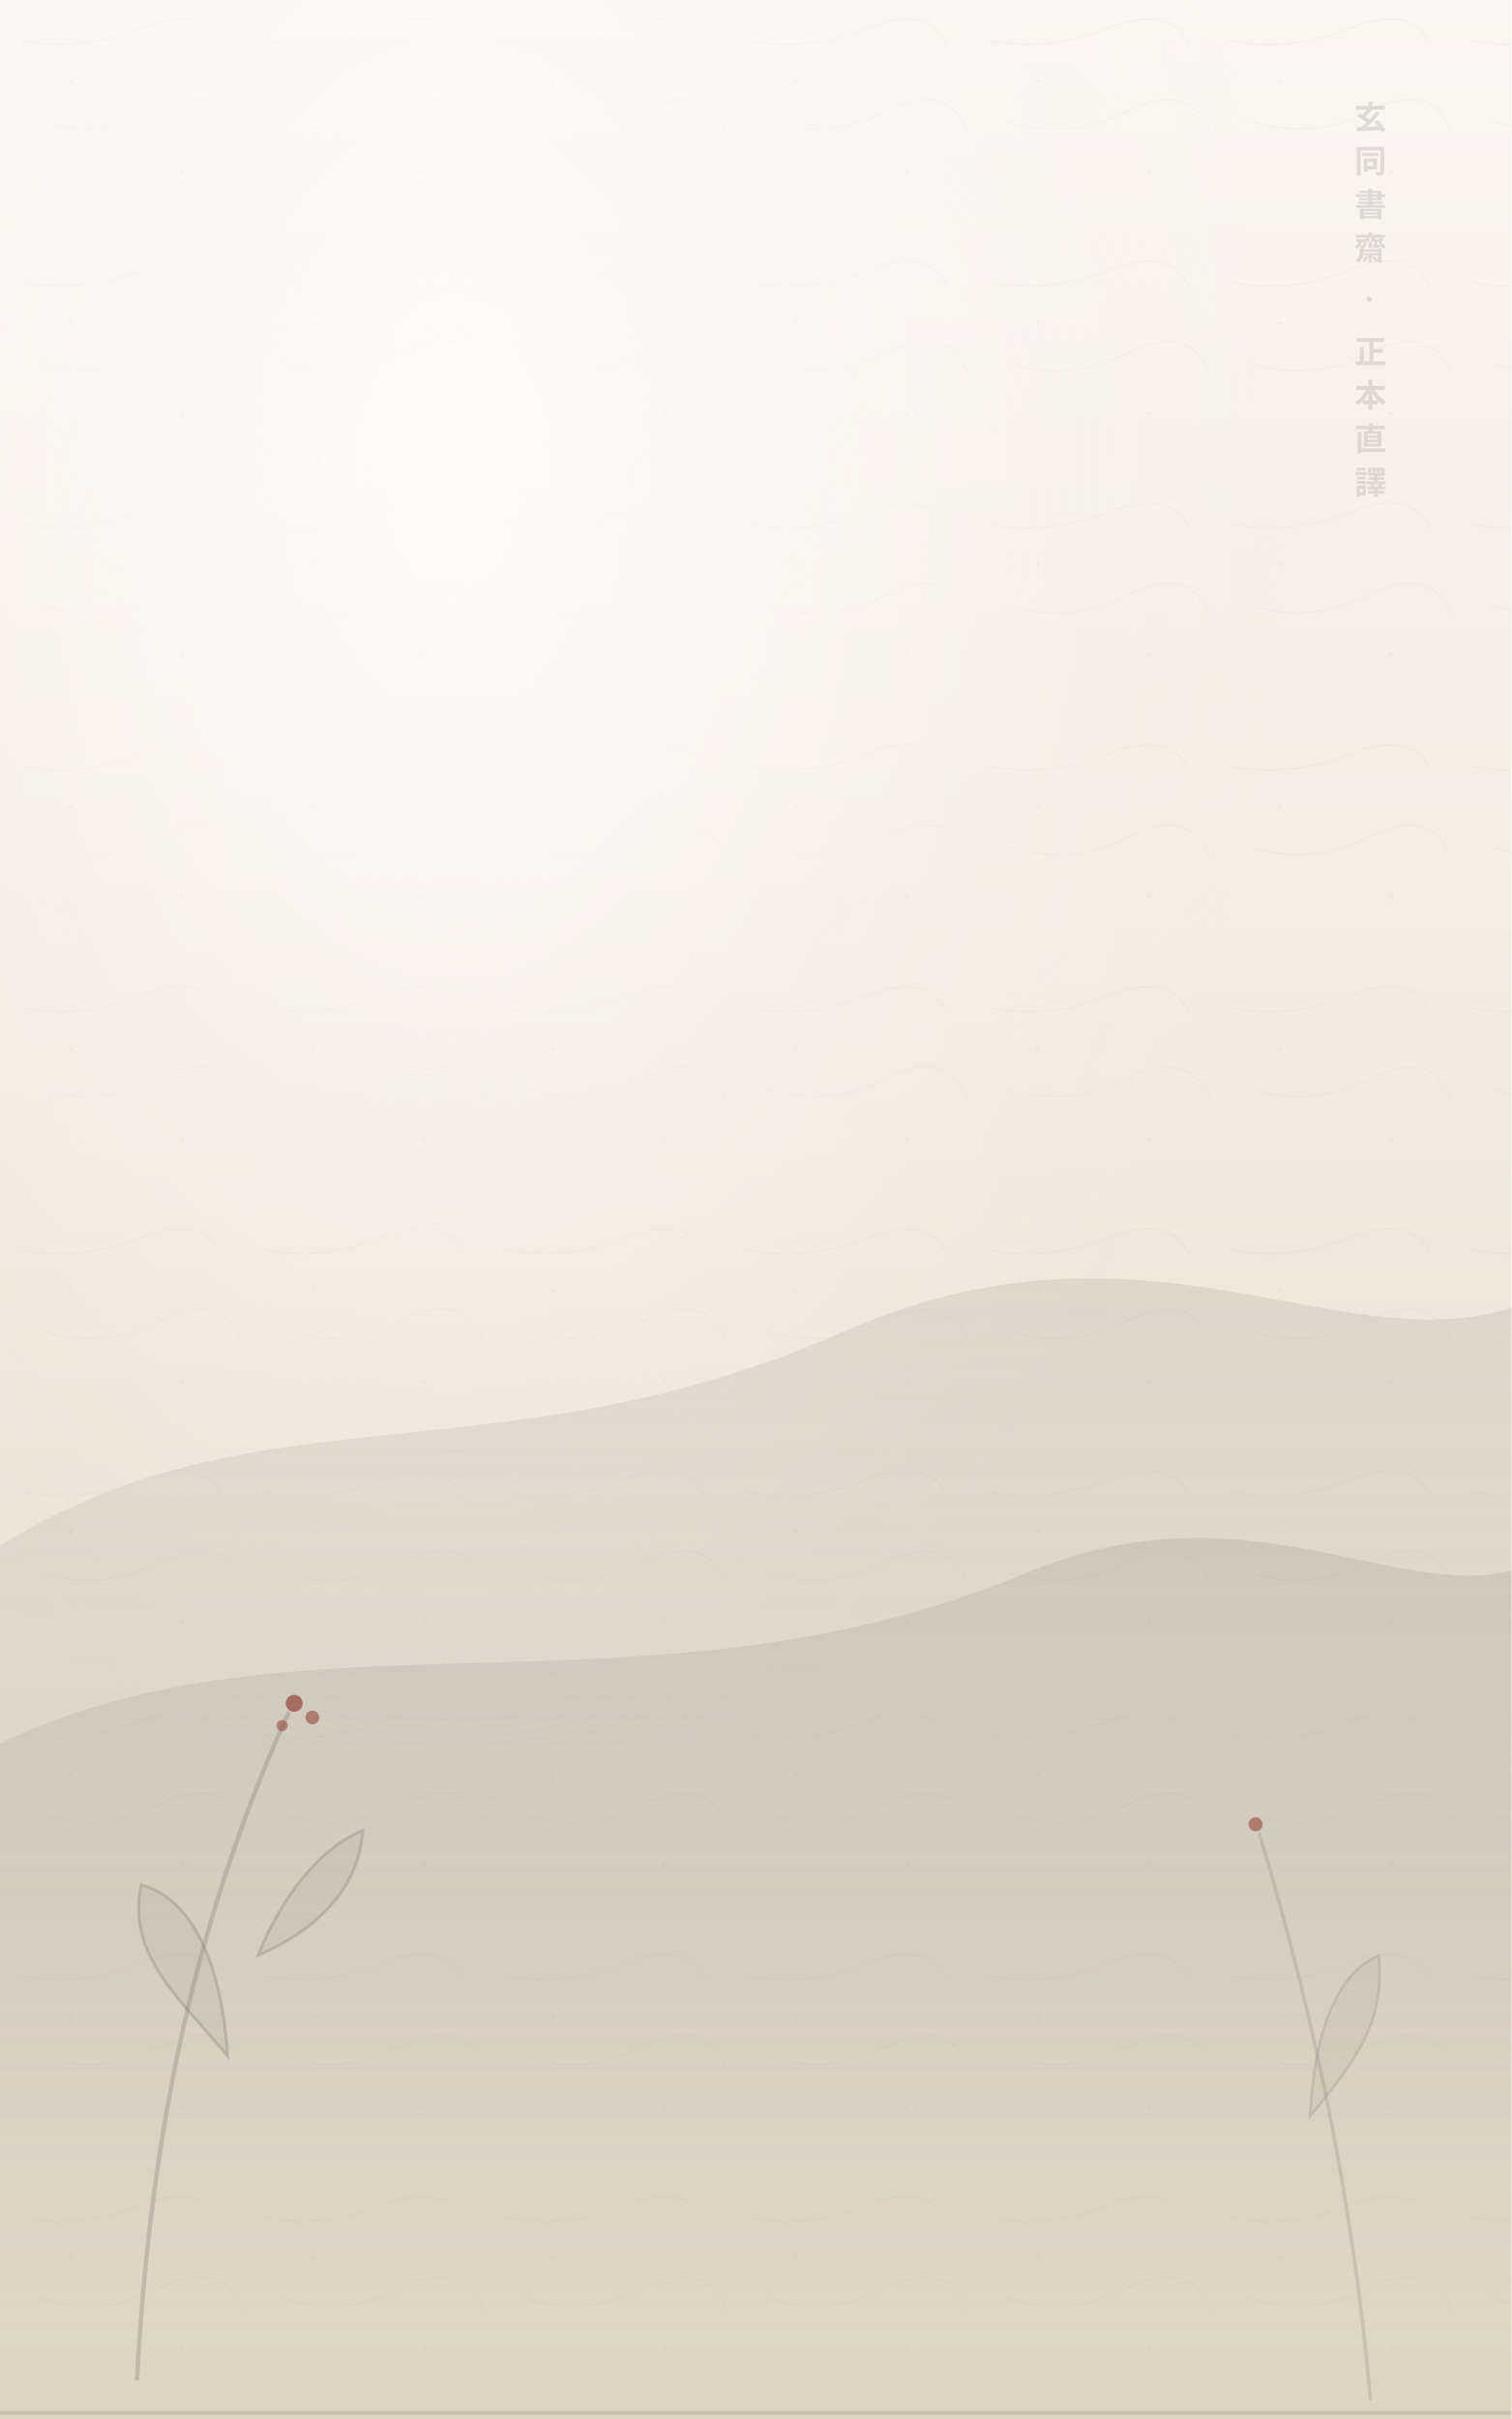
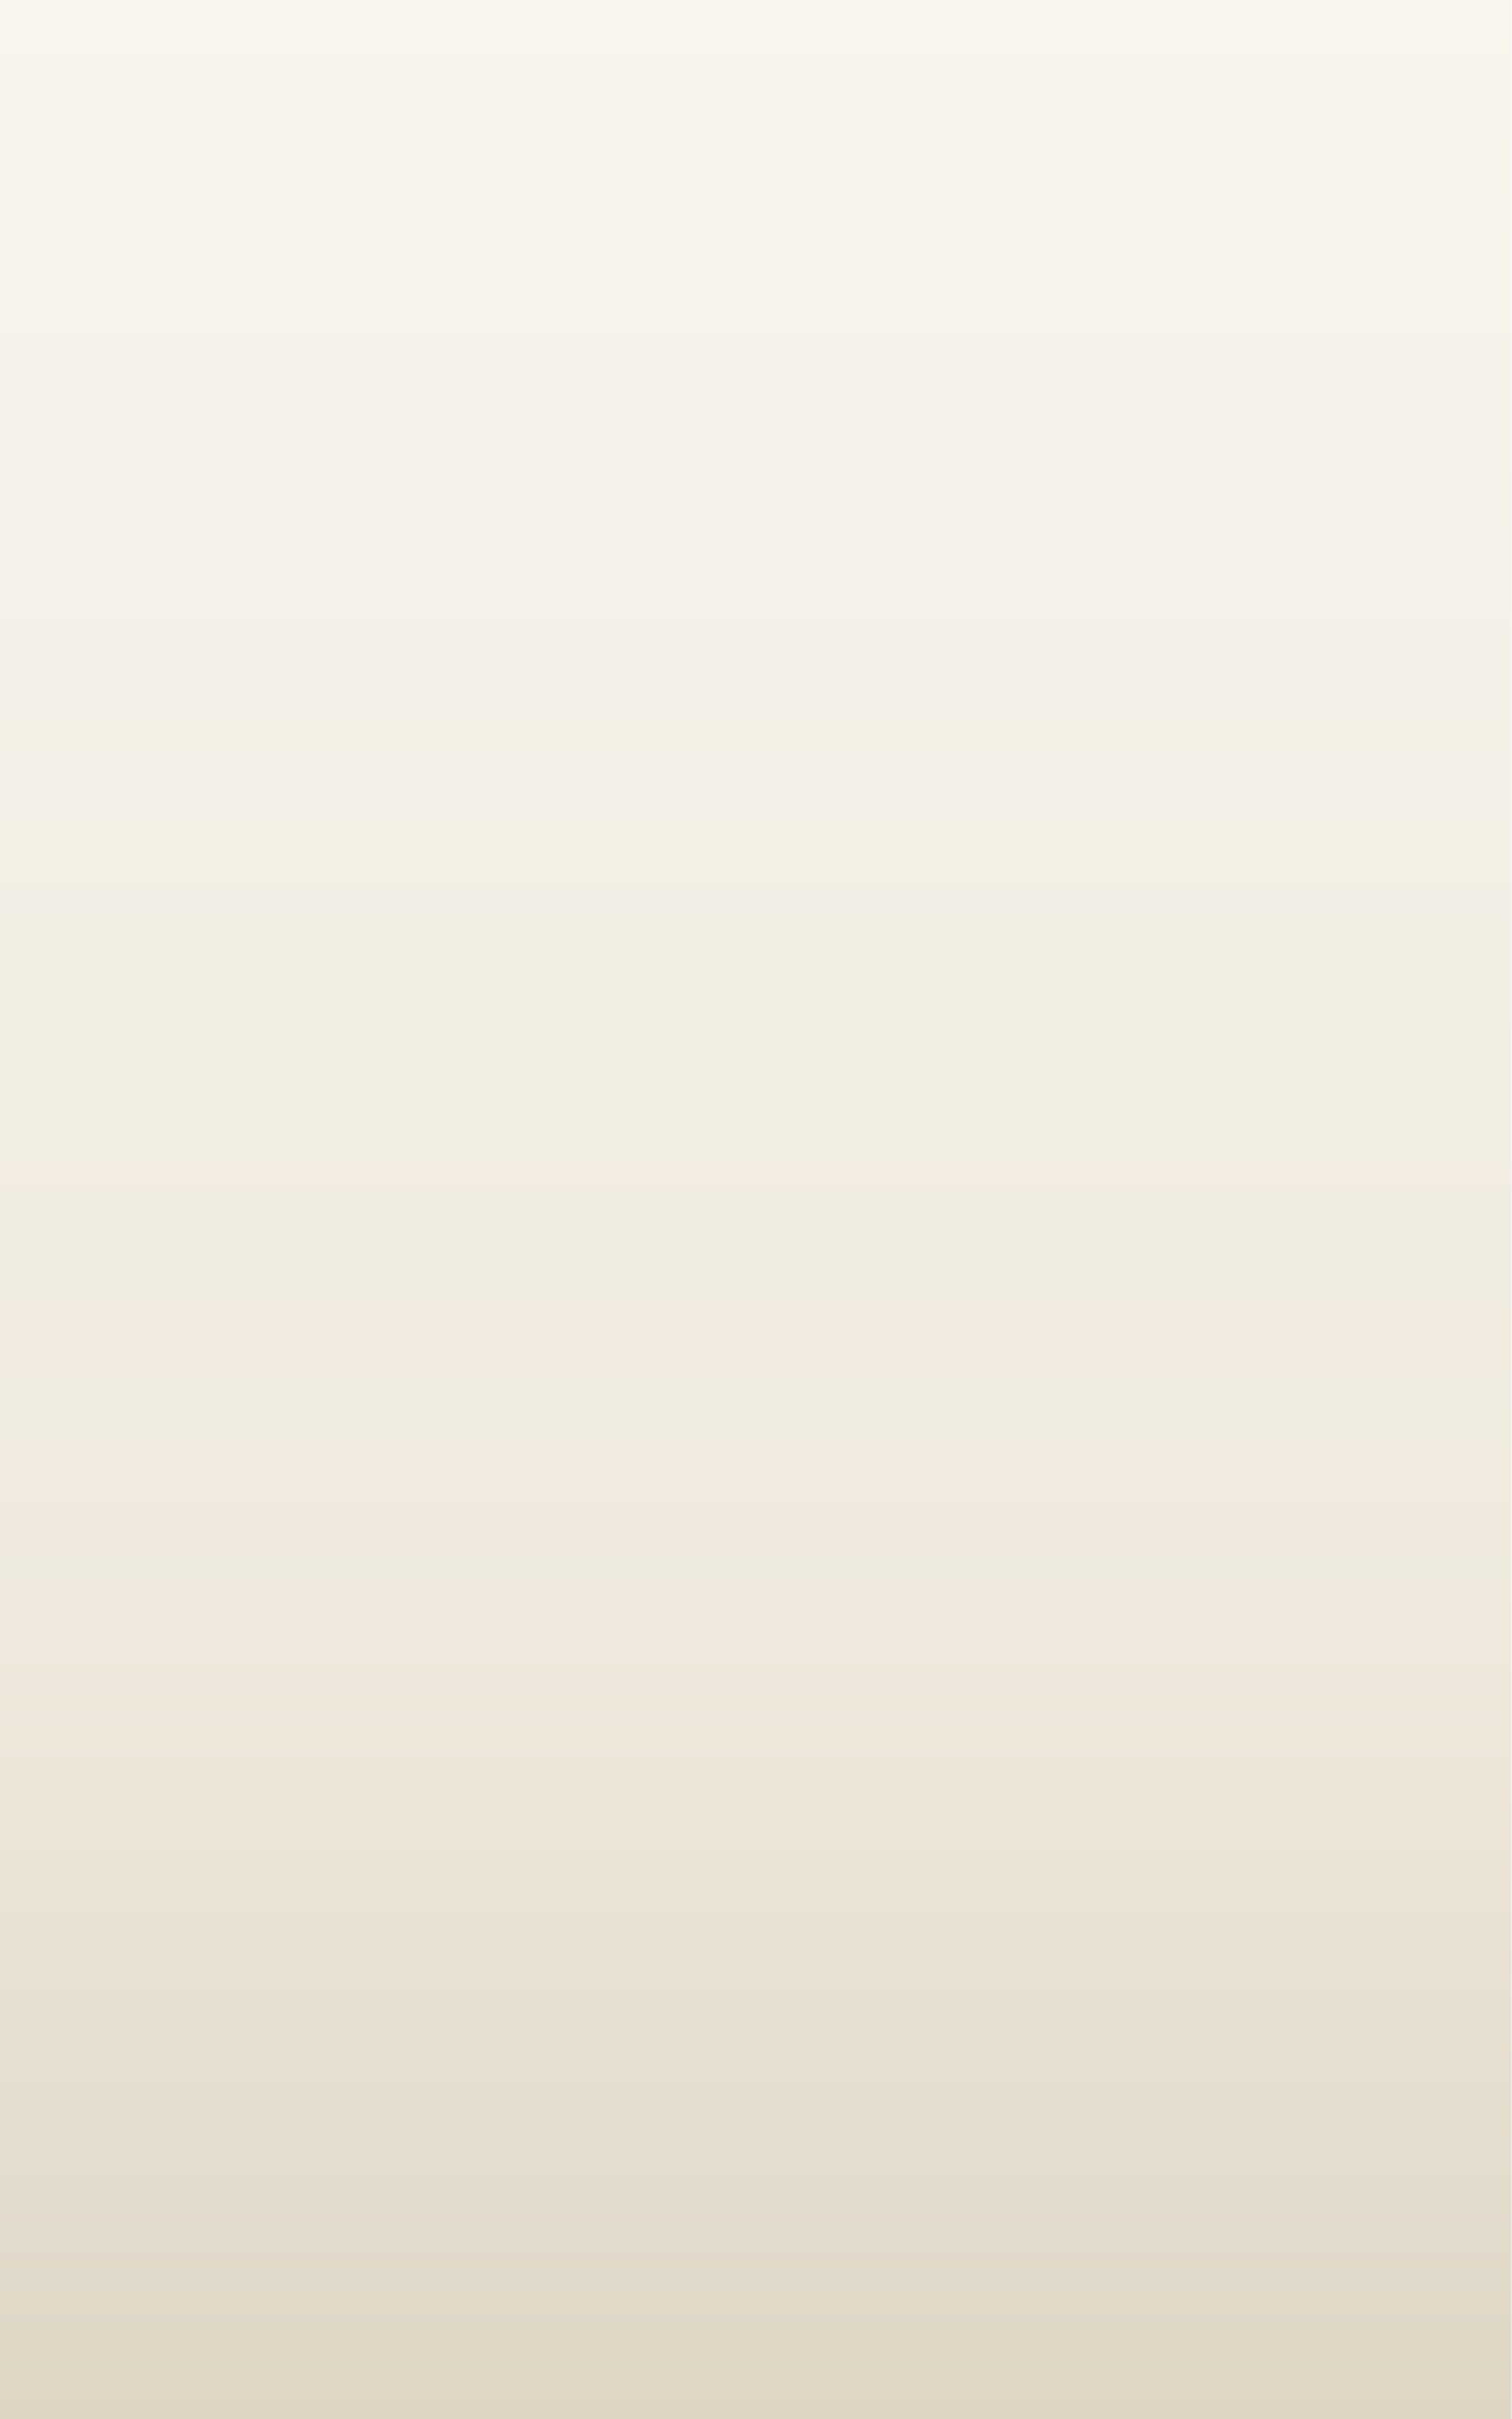
- <svg xmlns="http://www.w3.org/2000/svg" viewBox="0 0 750 1200" width="750" height="1200" preserveAspectRatio="xMidYMid slice">
+ <svg xmlns="http://www.w3.org/2000/svg" viewBox="0 0 750 1200" width="750" height="1200">
  <defs>
-     <linearGradient id="hanjiMobGrad" x1="0%" y1="0%" x2="0%" y2="100%">
-       <stop offset="0%" stop-color="#faf7f0" />
-       <stop offset="35%" stop-color="#f4eee3" />
-       <stop offset="70%" stop-color="#ebe2d4" />
-       <stop offset="100%" stop-color="#dfd4c2" />
+     <linearGradient id="hanjiMobBg" x1="0%" y1="0%" x2="0%" y2="100%">
+       <stop offset="0%" stop-color="#f8f5ee" />
+       <stop offset="68%" stop-color="#efe9dd" />
+       <stop offset="100%" stop-color="#ded5c4" />
    </linearGradient>
-     <linearGradient id="mtnMobGrad1" x1="0%" y1="0%" x2="0%" y2="100%">
-       <stop offset="0%" stop-color="#918a7d" stop-opacity="0.18" />
-       <stop offset="60%" stop-color="#918a7d" stop-opacity="0.08" />
-       <stop offset="100%" stop-color="#f4eee3" stop-opacity="0" />
-     </linearGradient>
-     <linearGradient id="mtnMobGrad2" x1="0%" y1="0%" x2="0%" y2="100%">
-       <stop offset="0%" stop-color="#787165" stop-opacity="0.16" />
-       <stop offset="70%" stop-color="#787165" stop-opacity="0.05" />
-       <stop offset="100%" stop-color="#ebe2d4" stop-opacity="0" />
-     </linearGradient>
-     <pattern id="hanjiFiberMob" width="120" height="120" patternUnits="userSpaceOnUse">
-       <path d="M10,20 Q40,26 70,14 T110,22" stroke="#918a7d" stroke-width="0.5" stroke-opacity="0.07" fill="none" />
-       <path d="M20,60 Q50,70 80,55 T120,65" stroke="#787165" stroke-width="0.4" stroke-opacity="0.06" fill="none" />
-       <circle cx="35" cy="40" r="1" fill="#918a7d" fill-opacity="0.06" />
-       <circle cx="90" cy="85" r="1.1" fill="#787165" fill-opacity="0.05" />
-     </pattern>
-     <radialGradient id="sunGlowMob" cx="30%" cy="20%" r="55%">
-       <stop offset="0%" stop-color="#ffffff" stop-opacity="0.8" />
-       <stop offset="60%" stop-color="#fdfbf6" stop-opacity="0.25" />
-       <stop offset="100%" stop-color="#f4eee3" stop-opacity="0" />
-     </radialGradient>
  </defs>
-   <rect width="750" height="1200" fill="url(#hanjiMobGrad)" />
-   <rect width="750" height="1200" fill="url(#hanjiFiberMob)" />
-   <rect width="750" height="1200" fill="url(#sunGlowMob)" />
-   <path d="M-20,780 C120,680 240,740 420,660 C580,590 680,690 770,640 L770,1200 L-20,1200 Z" fill="url(#mtnMobGrad1)" />
-   <path d="M-10,870 C140,790 320,860 510,780 C630,730 710,810 770,770 L770,1200 L-10,1200 Z" fill="url(#mtnMobGrad2)" />
-   <g transform="translate(18, 760)" stroke="#787165" stroke-opacity="0.28" fill="none">
-     <path d="M50,420 C56,310 75,200 125,90" stroke-width="2.2" stroke-linecap="round" />
-     <path d="M95,260 C70,230 45,210 52,175 C78,182 92,215 95,260 Z" stroke-width="1.5" fill="#918a7d" fill-opacity="0.12" />
-     <path d="M110,210 C138,198 160,178 162,148 C138,158 120,185 110,210 Z" stroke-width="1.5" fill="#918a7d" fill-opacity="0.12" />
-     <circle cx="128" cy="85" r="4.2" fill="#8c3a32" fill-opacity="0.65" stroke="none" />
-     <circle cx="137" cy="92" r="3.4" fill="#8c3a32" fill-opacity="0.55" stroke="none" />
-     <circle cx="122" cy="96" r="2.8" fill="#8c3a32" fill-opacity="0.50" stroke="none" />
-   </g>
-   <g transform="translate(620, 850)" stroke="#787165" stroke-opacity="0.20" fill="none">
-     <path d="M60,340 C52,250 35,160 5,60" stroke-width="1.8" stroke-linecap="round" />
-     <path d="M30,200 C50,175 68,155 64,120 C42,130 32,160 30,200 Z" stroke-width="1.3" fill="#918a7d" fill-opacity="0.10" />
-     <circle cx="3" cy="55" r="3.5" fill="#8c3a32" fill-opacity="0.55" stroke="none" />
-   </g>
-   <g transform="translate(680, 50)" opacity="0.13">
-     <text x="0" y="0" font-family="'Noto Serif KR', 'Batang', serif" font-weight="700" font-size="16" fill="#2c2925" letter-spacing="0.35em" writing-mode="vertical-rl">
-       玄同書齋 · 正本直譯
-     </text>
-   </g>
-   <line x1="0" y1="1197" x2="750" y2="1197" stroke="#918a7d" stroke-width="2" stroke-opacity="0.25" />
+   <rect width="750" height="1200" fill="url(#hanjiMobBg)" />
</svg>
